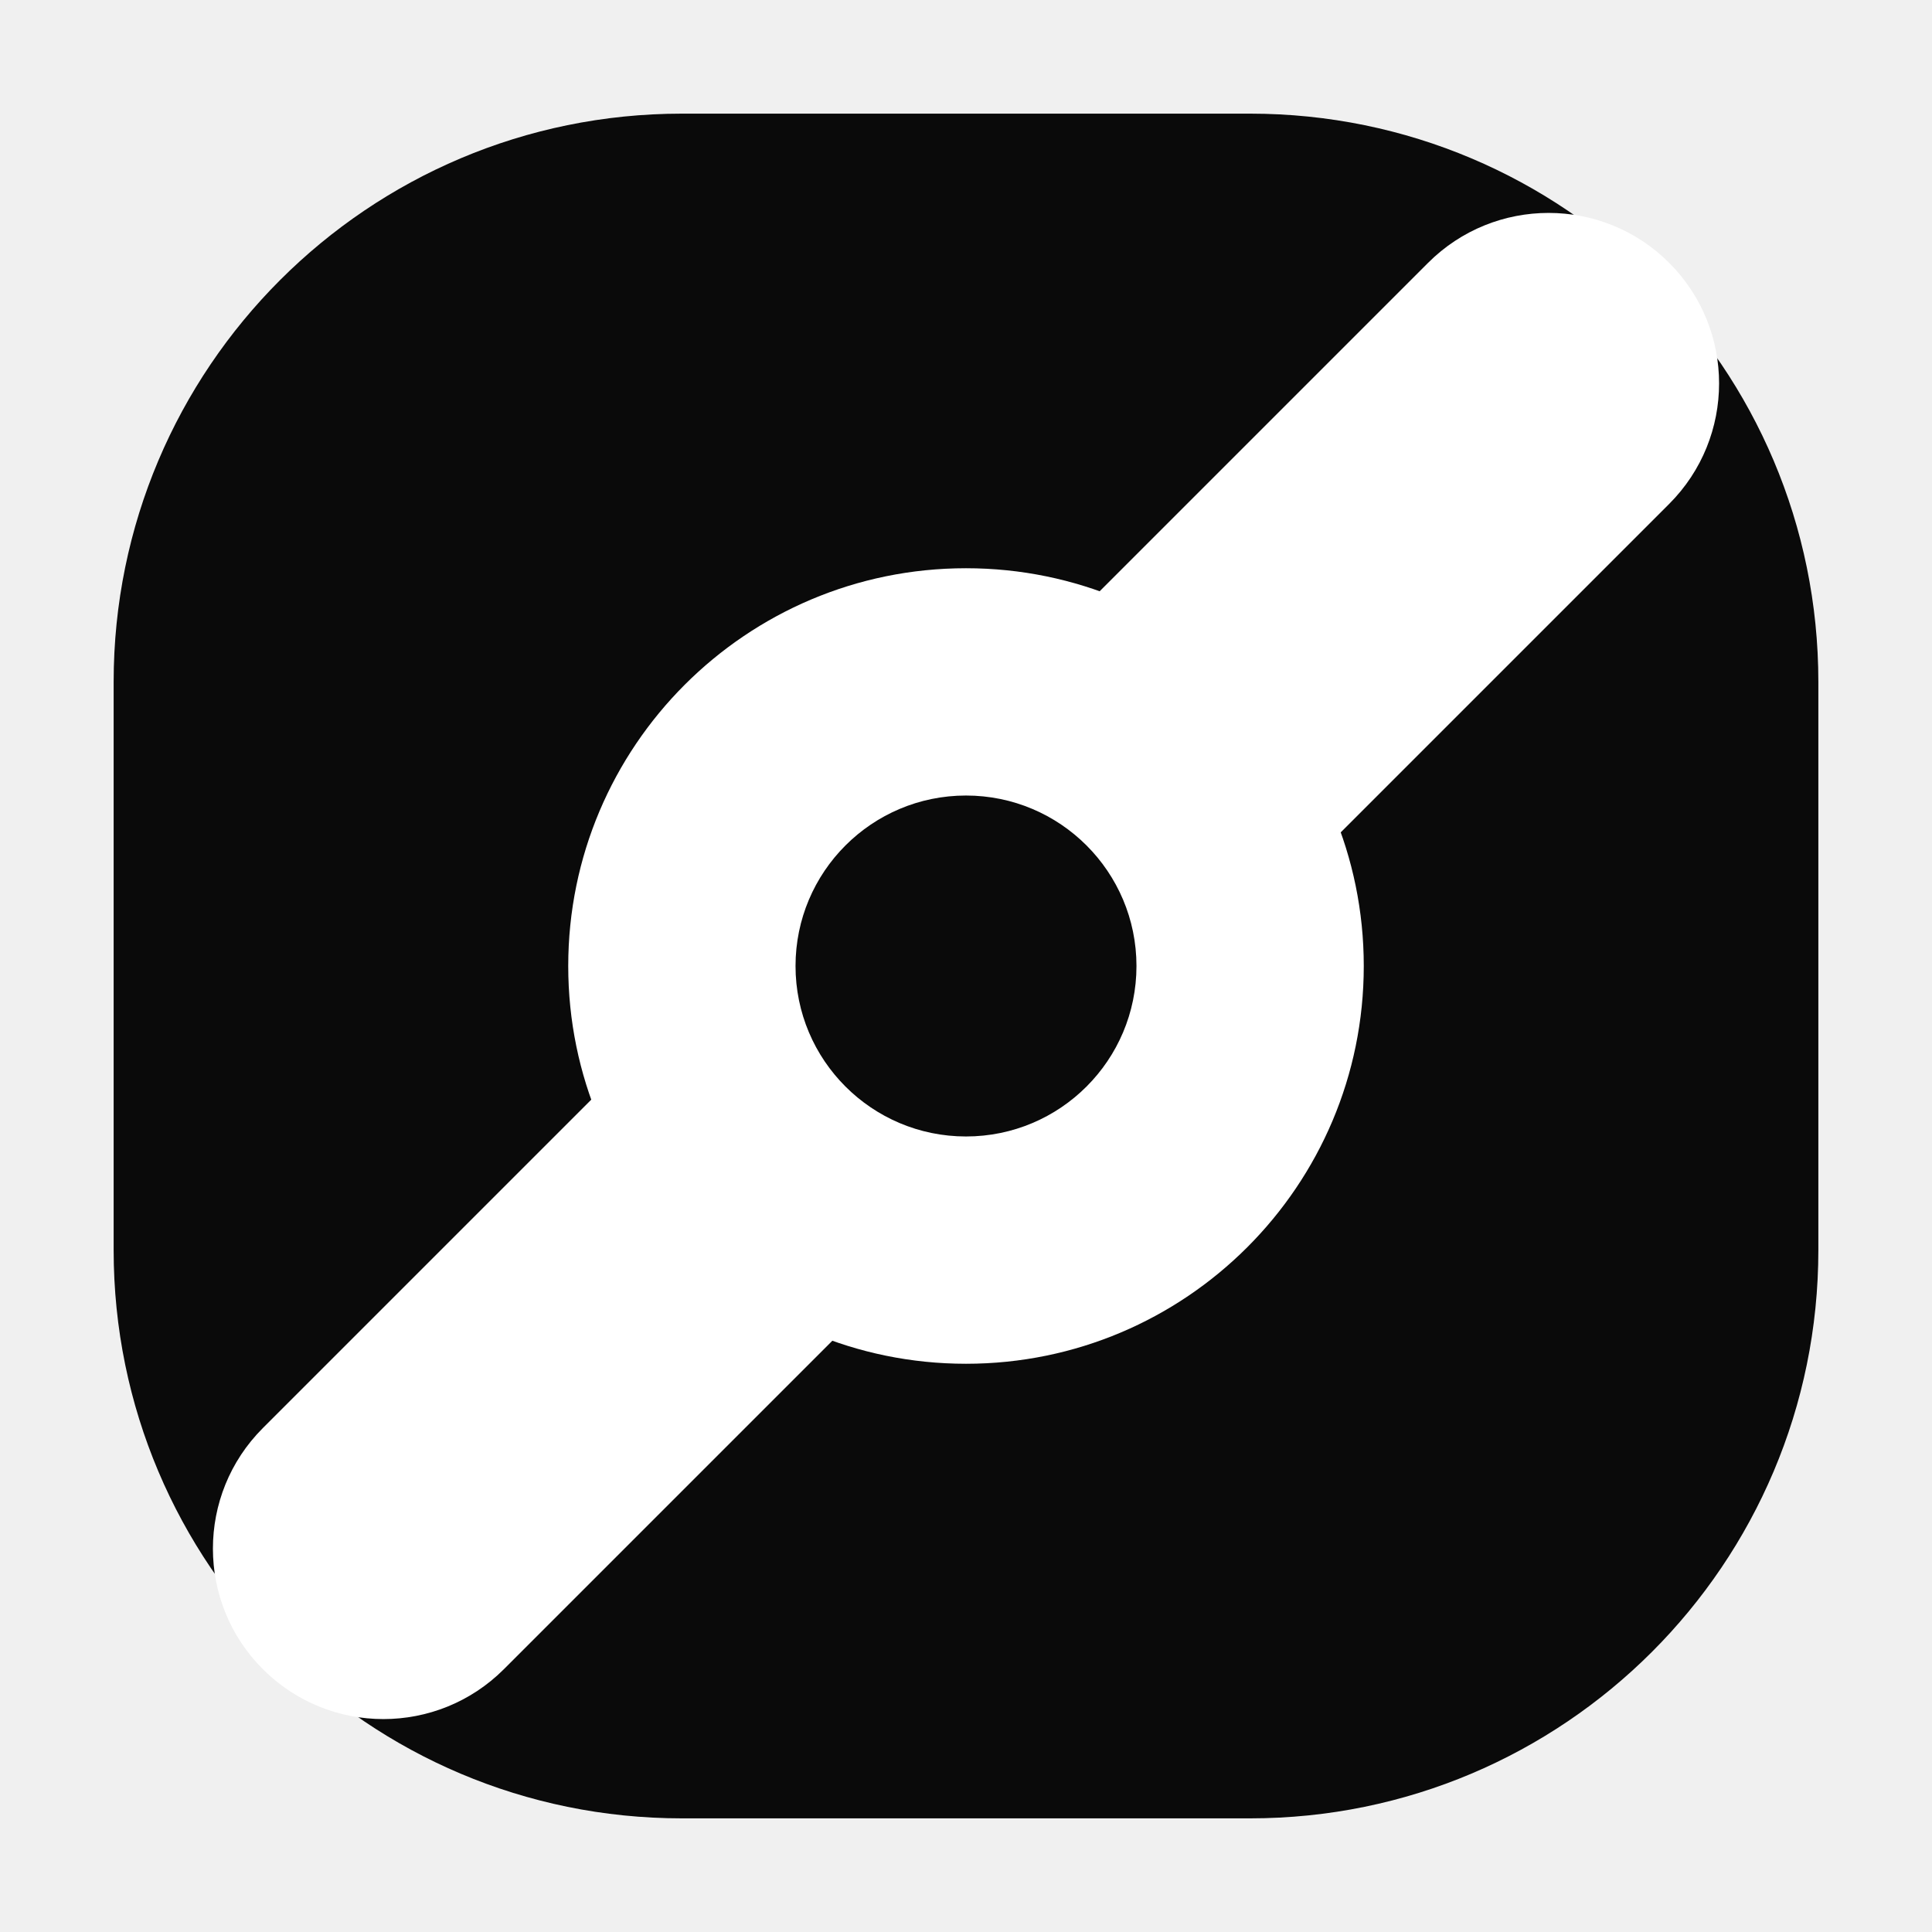
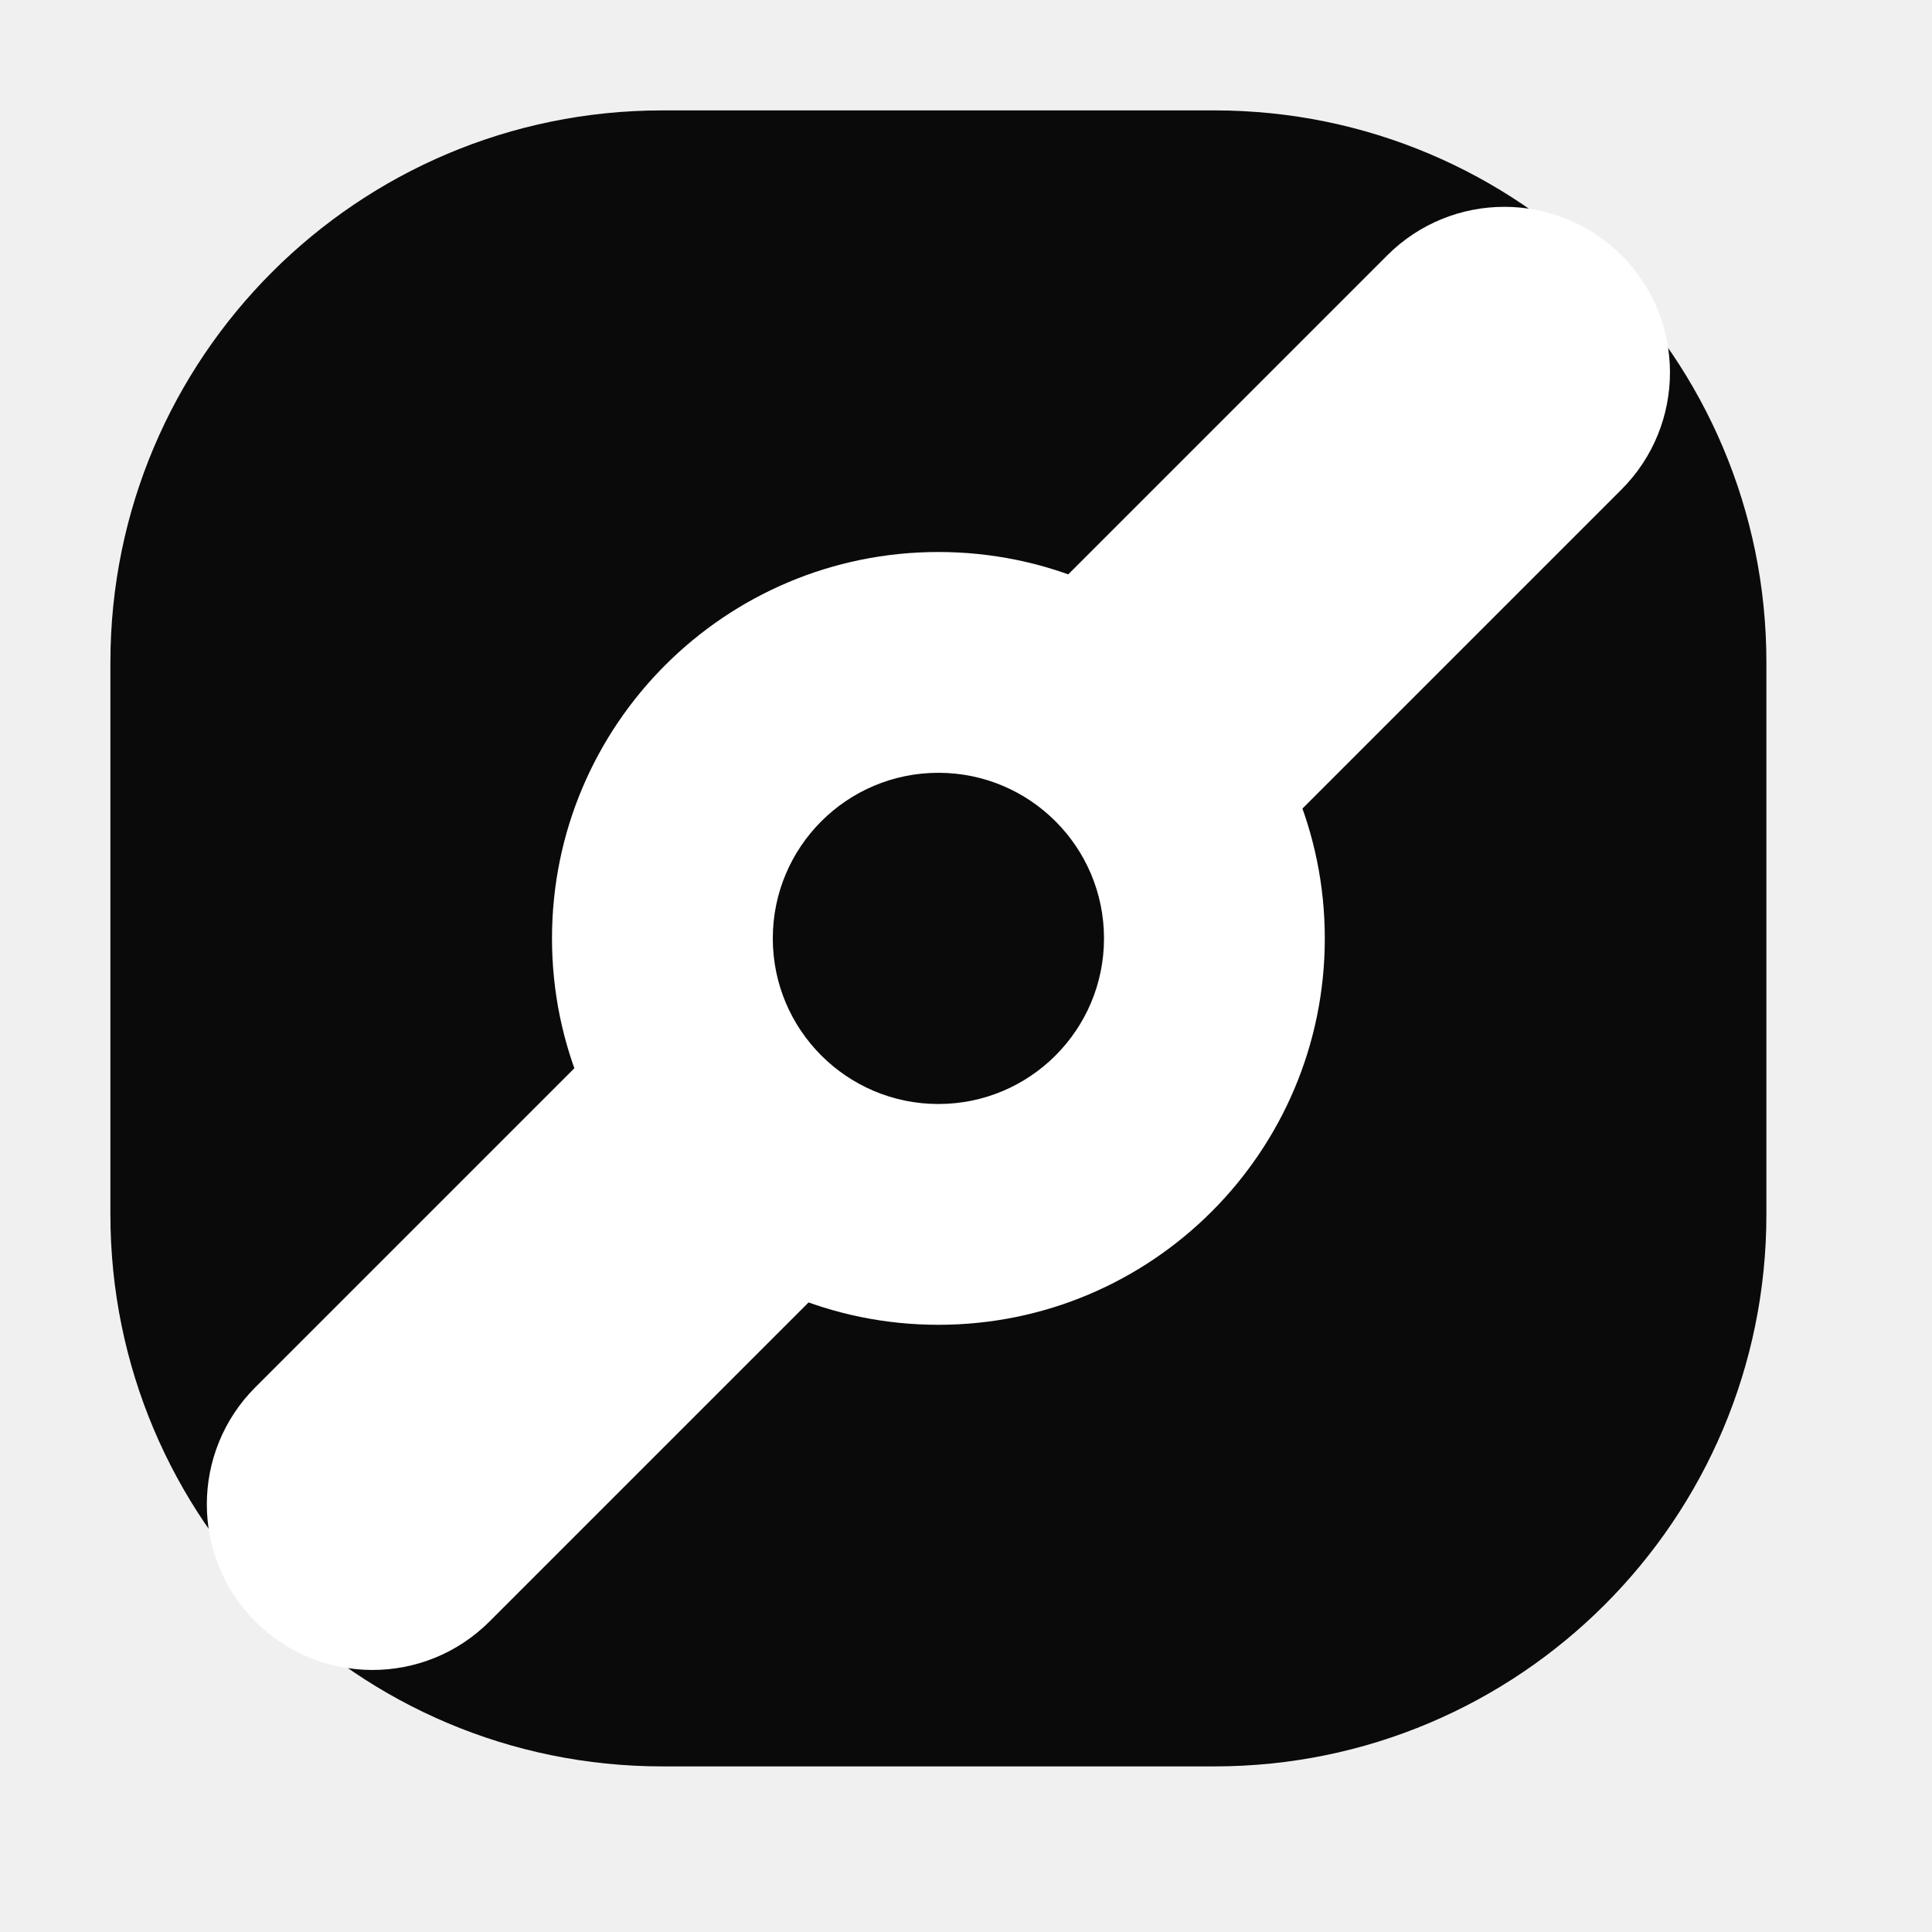
- <svg xmlns="http://www.w3.org/2000/svg" viewBox="16 16 68 68" width="100%" height="100%">
+ <svg xmlns="http://www.w3.org/2000/svg" viewBox="16 16 70 70" width="100%" height="100%">
  <rect x="20" y="20" width="60" height="60" rx="20" fill="#0a0a0a" />
  <rect x="44" y="15" width="12" height="70" rx="6" fill="#ffffff" transform="rotate(45 50 50)" />
  <circle cx="50" cy="50" r="14" fill="#ffffff" />
  <circle cx="50" cy="50" r="6" fill="#0a0a0a" />
</svg>
